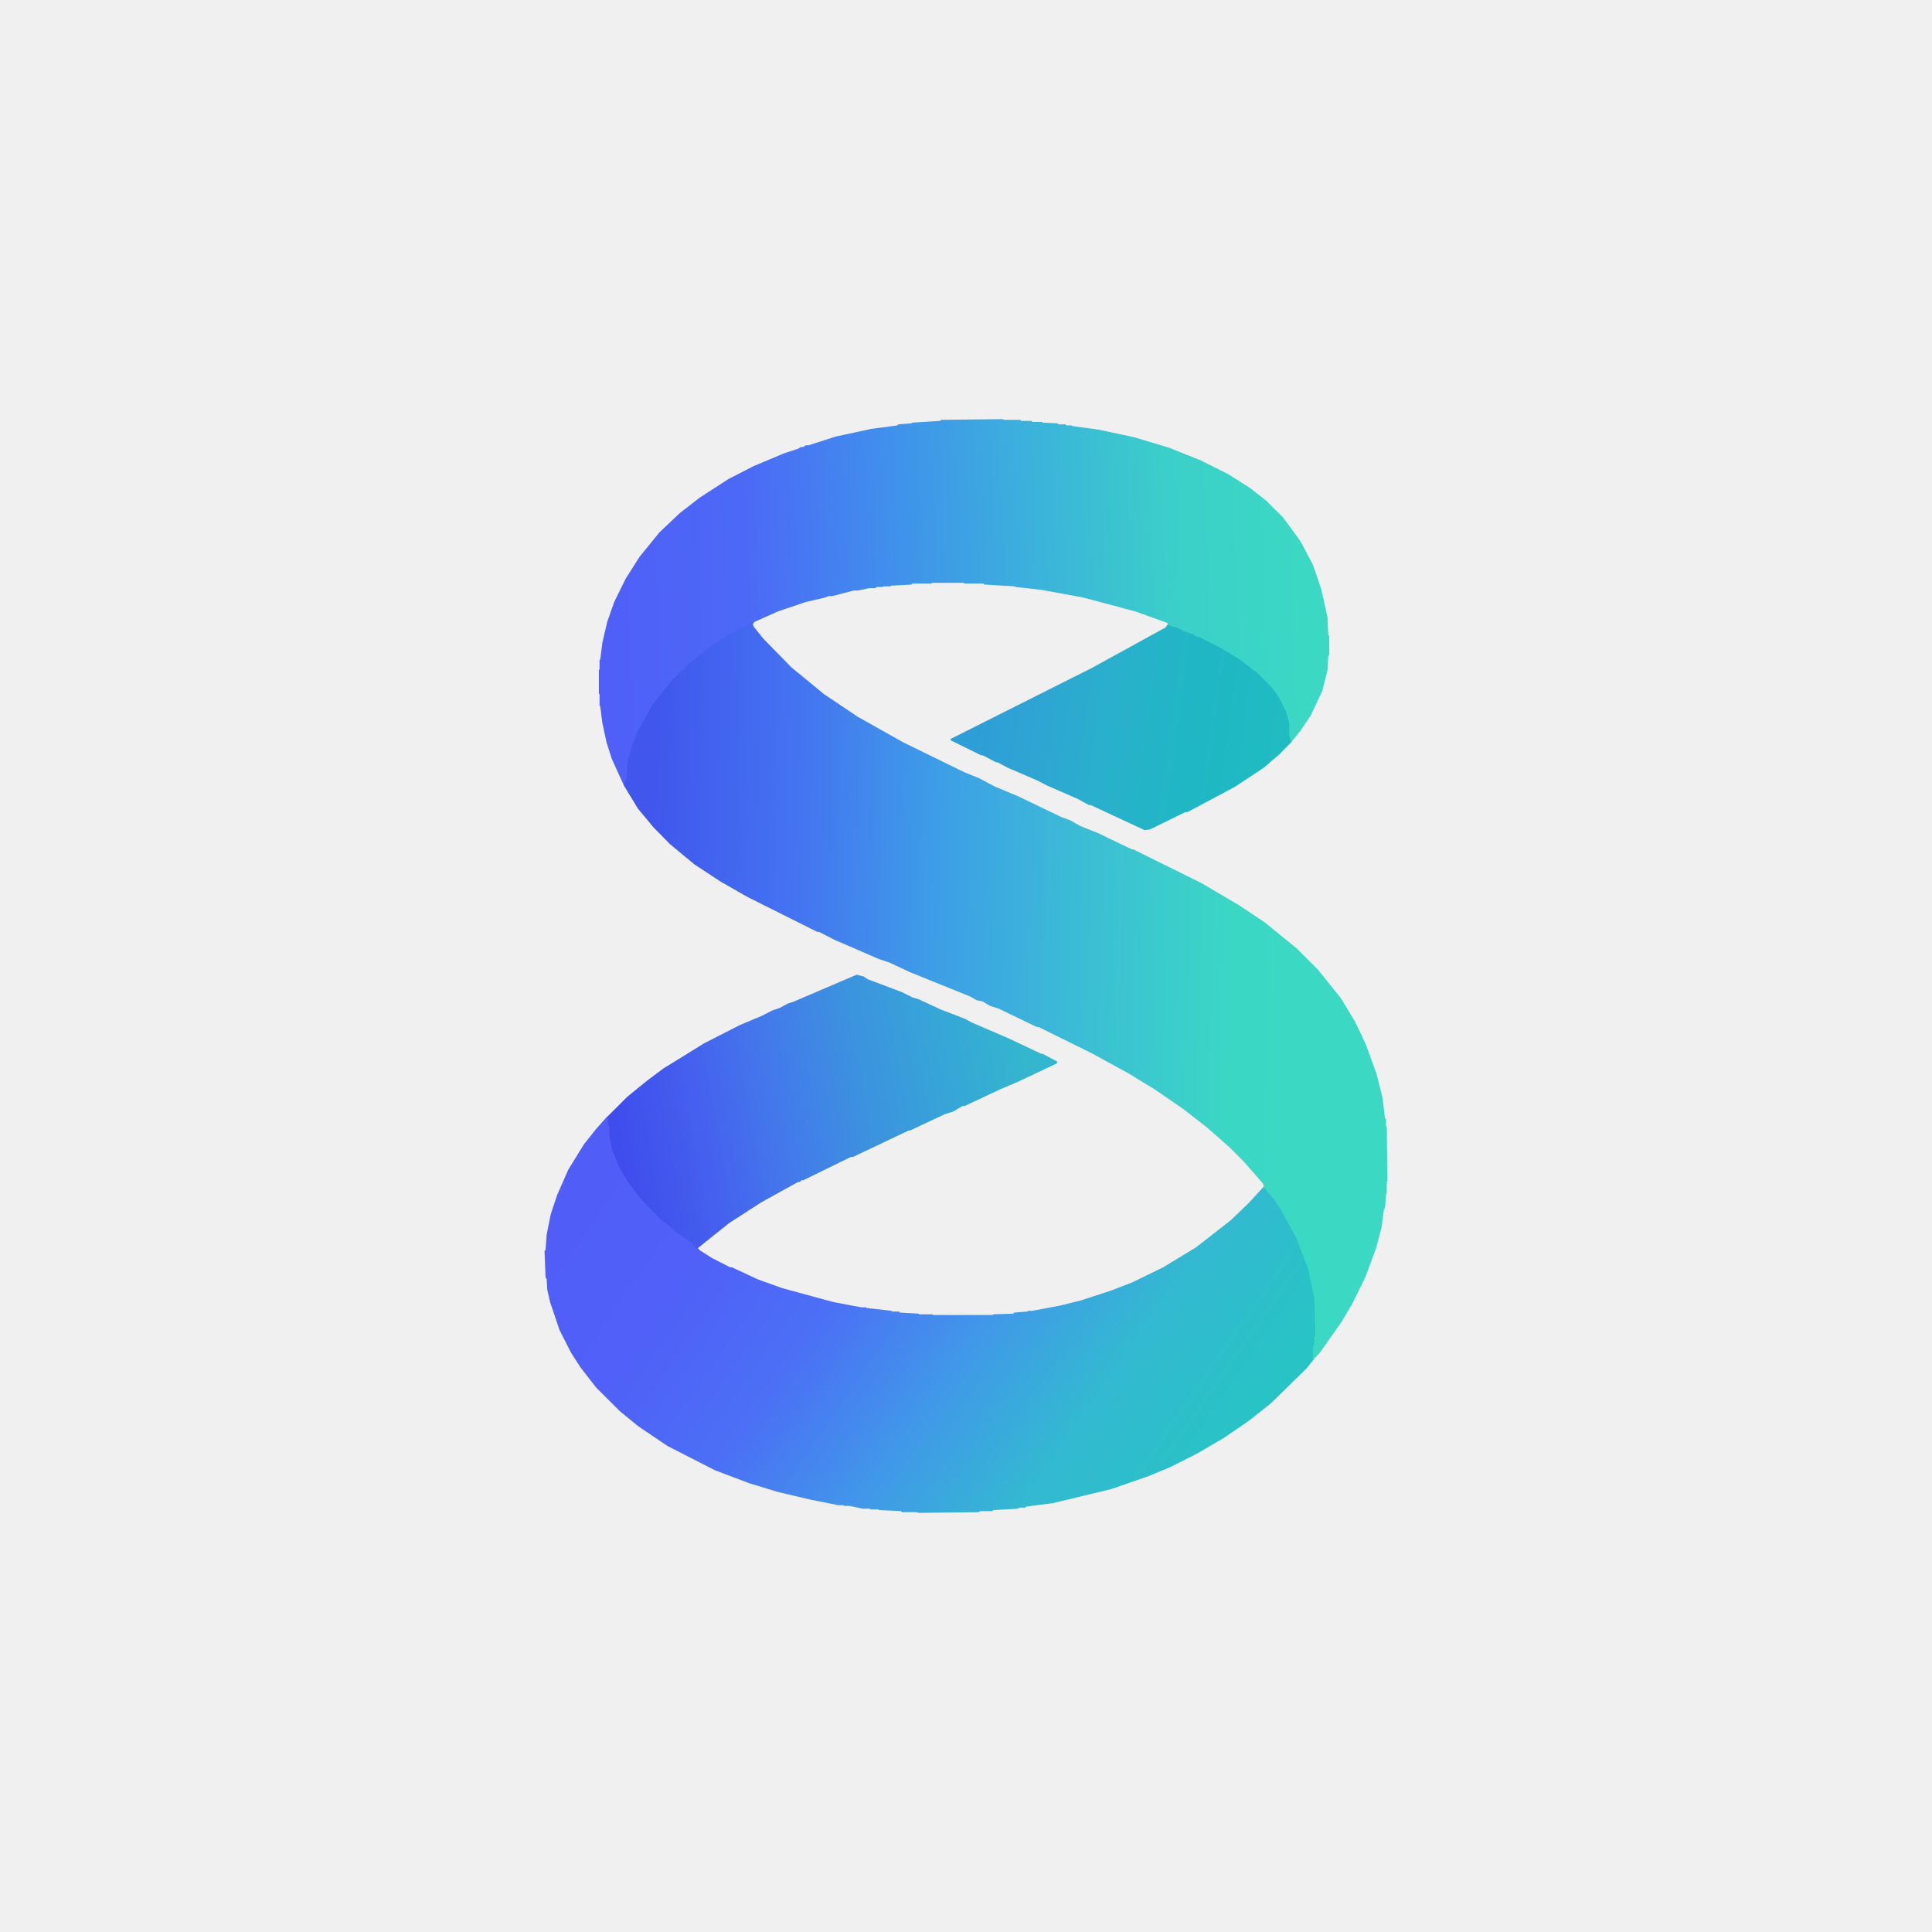
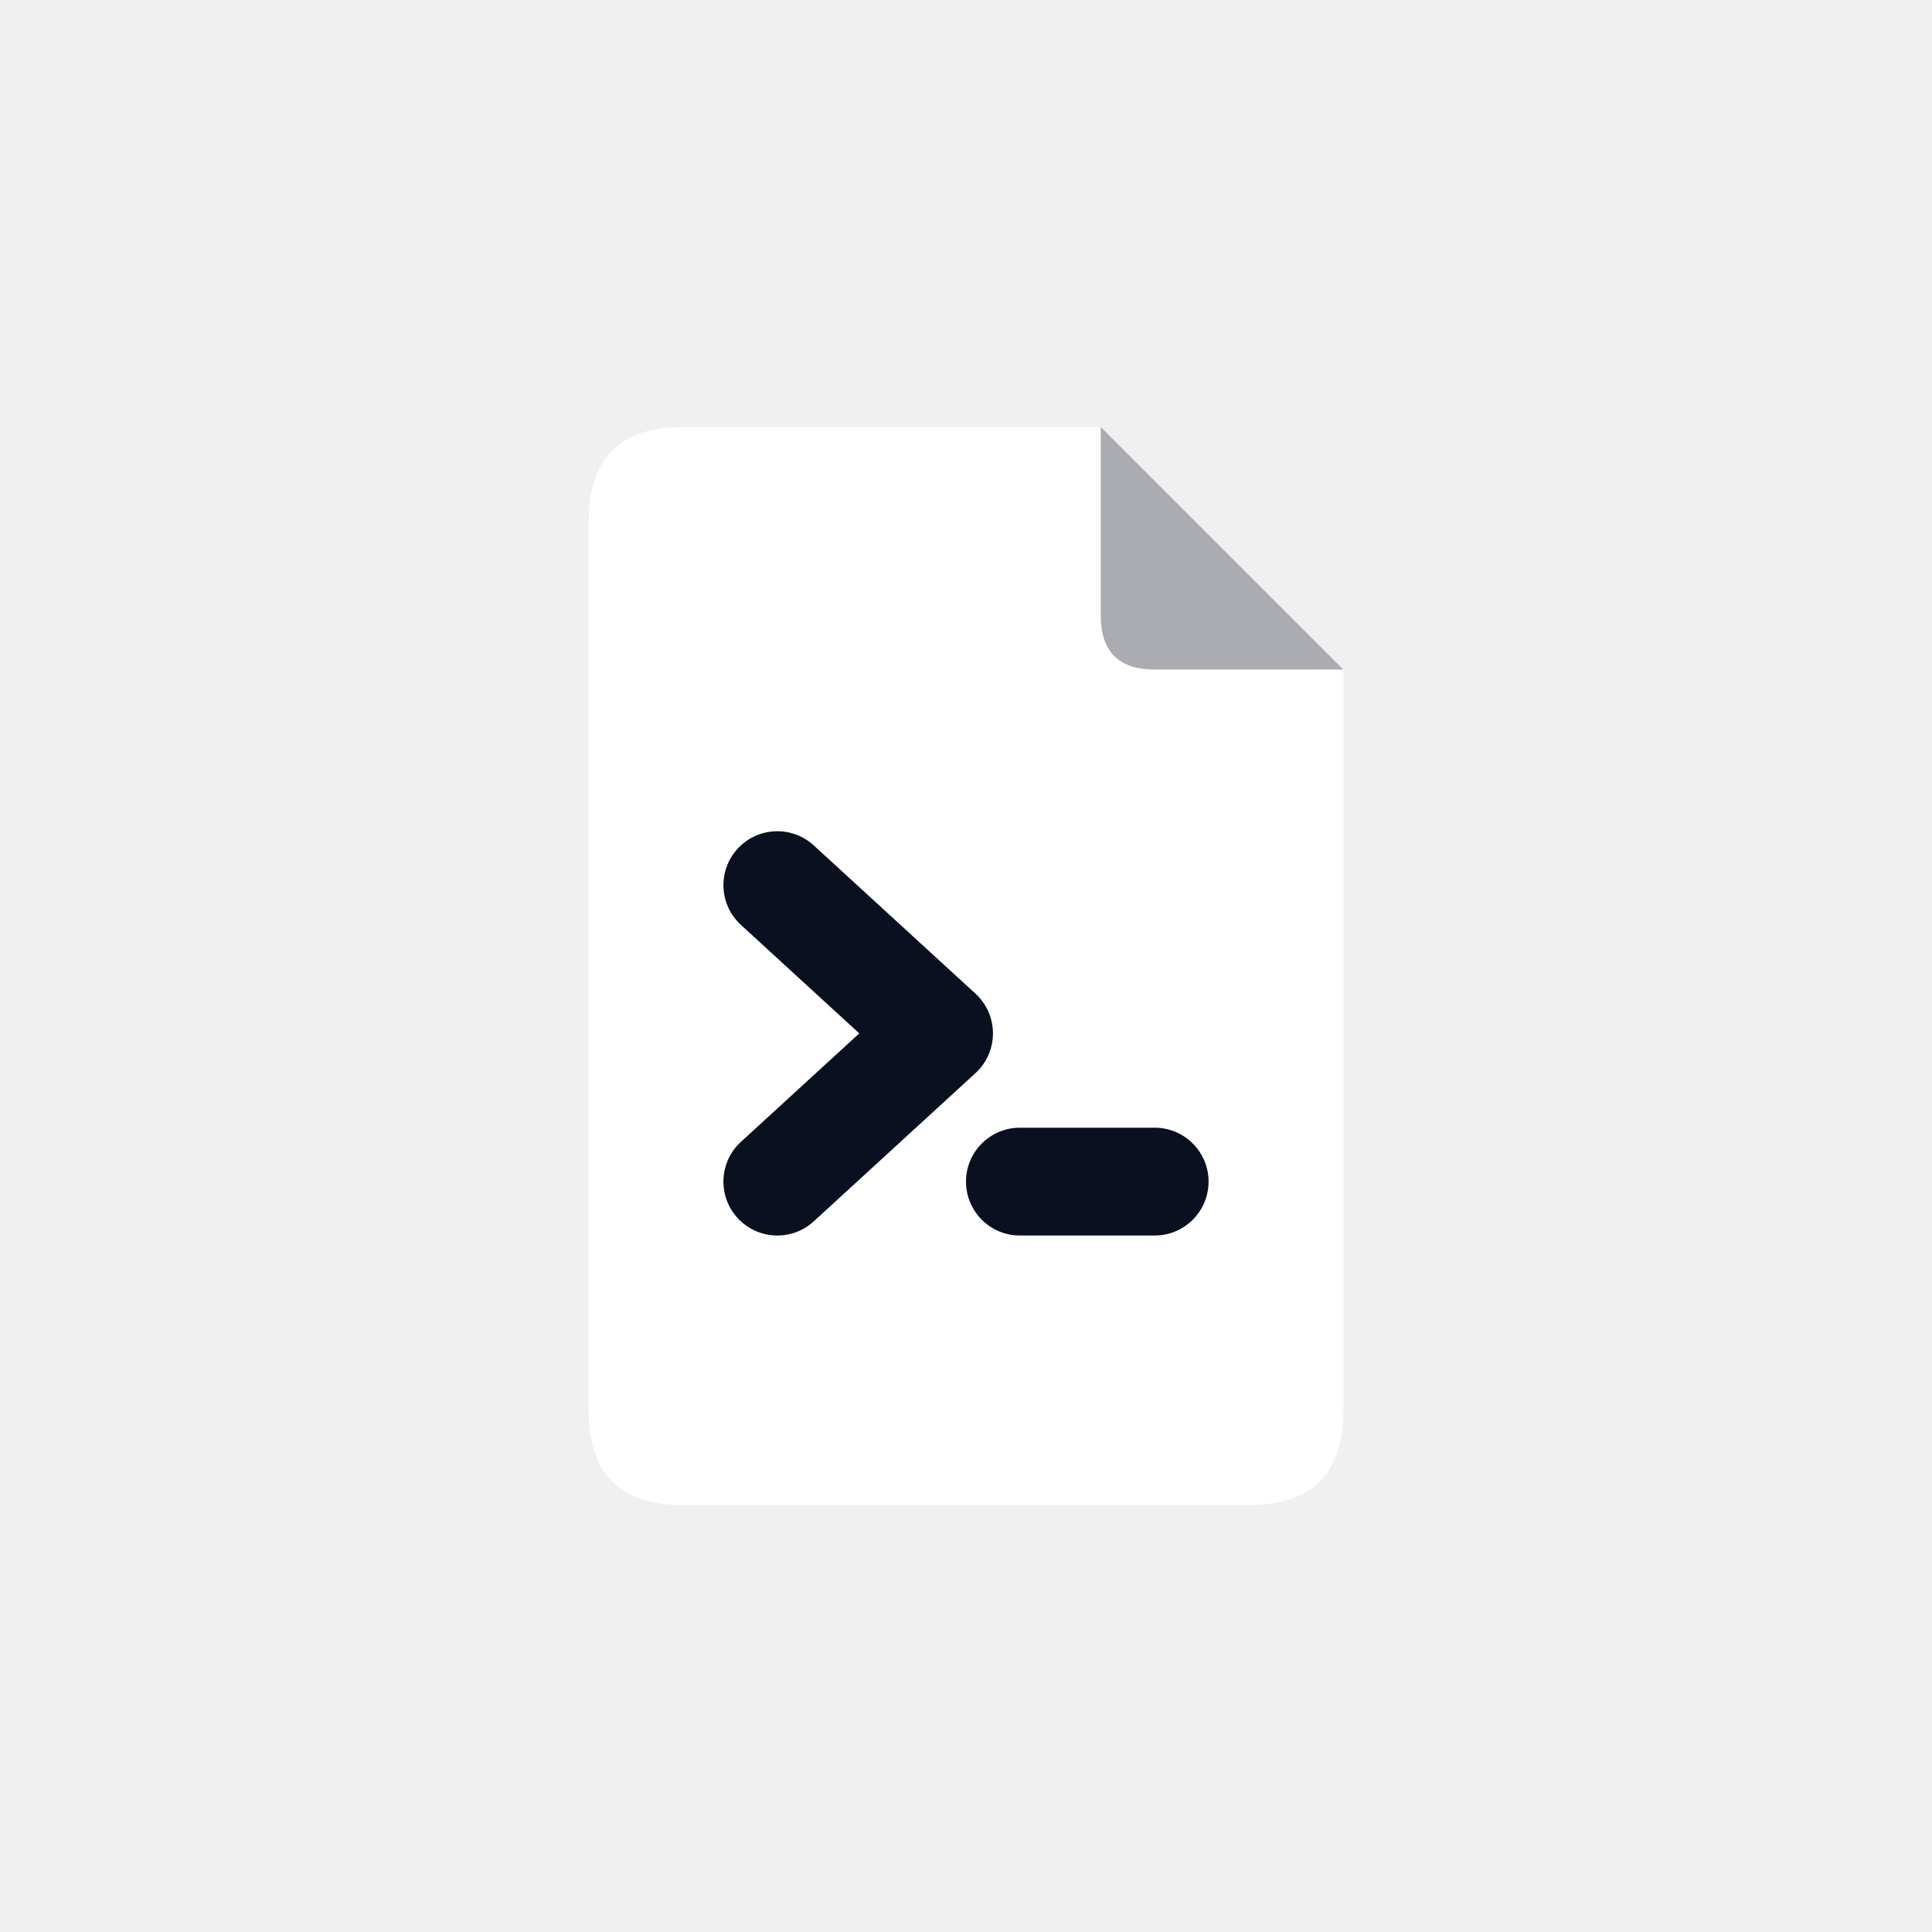
<svg xmlns="http://www.w3.org/2000/svg" width="64" height="64" viewBox="0 0 64 64">
-   <svg x="12.8" y="12.8" width="38.4" height="38.4" viewBox="89.8 83.6 332.8 332.8">
-     <defs>
-       <linearGradient id="g0" gradientUnits="userSpaceOnUse" x1="152.9" y1="134.3" x2="355.6" y2="126.6">
-         <stop offset="0.00" stop-color="#4f5ff8" />
-         <stop offset="0.20" stop-color="#4c69f6" />
-         <stop offset="0.40" stop-color="#408fec" />
-         <stop offset="0.60" stop-color="#3bb1dc" />
-         <stop offset="0.80" stop-color="#3bcfc9" />
-         <stop offset="1.00" stop-color="#3bd9c3" />
-       </linearGradient>
-       <linearGradient id="g1" gradientUnits="userSpaceOnUse" x1="164.3" y1="236.8" x2="375.1" y2="242.1">
-         <stop offset="0.00" stop-color="#4056ed" />
-         <stop offset="0.20" stop-color="#4473f1" />
-         <stop offset="0.40" stop-color="#3d9fe6" />
-         <stop offset="0.60" stop-color="#3bbed4" />
-         <stop offset="0.80" stop-color="#3bd7c5" />
-         <stop offset="1.00" stop-color="#3bd9c3" />
-       </linearGradient>
-       <linearGradient id="g2" gradientUnits="userSpaceOnUse" x1="260.4" y1="175.7" x2="345.9" y2="187.4">
-         <stop offset="0.00" stop-color="#2e9ed7" />
-         <stop offset="0.20" stop-color="#2ea5d3" />
-         <stop offset="0.40" stop-color="#2aafcd" />
-         <stop offset="0.60" stop-color="#23b5c7" />
-         <stop offset="0.80" stop-color="#1eb8c3" />
-         <stop offset="1.00" stop-color="#20bcc2" />
-       </linearGradient>
-       <linearGradient id="g3" gradientUnits="userSpaceOnUse" x1="156.3" y1="297.6" x2="272.8" y2="276.7">
-         <stop offset="0.00" stop-color="#3f4dec" />
-         <stop offset="0.20" stop-color="#4560ee" />
-         <stop offset="0.40" stop-color="#437aeb" />
-         <stop offset="0.60" stop-color="#3c92df" />
-         <stop offset="0.80" stop-color="#36a5d7" />
-         <stop offset="1.00" stop-color="#33b6ce" />
-       </linearGradient>
-       <linearGradient id="g4" gradientUnits="userSpaceOnUse" x1="152.7" y1="301.0" x2="314.4" y2="412.8">
-         <stop offset="0.00" stop-color="#505ef7" />
-         <stop offset="0.20" stop-color="#5060f8" />
-         <stop offset="0.40" stop-color="#4b6ff5" />
-         <stop offset="0.60" stop-color="#4197e9" />
-         <stop offset="0.80" stop-color="#33b9d1" />
-         <stop offset="1.00" stop-color="#28c3c5" />
-       </linearGradient>
-     </defs>
-     <path fill="url(#g2)" fill-rule="evenodd" d="M349.8 185.5 349.2 183.2 349.2 179.8 347.5 174.5 345.0 170.5 340.5 165.8 335.2 161.8 329.5 158.2 323.5 155.2 323.0 155.2 322.0 154.5 315.0 151.8 314.2 151.8 313.5 152.8 292.2 164.5 251.8 184.8 251.8 185.2 260.5 189.5 261.0 189.5 264.8 191.5 265.2 191.5 268.0 193.0 276.8 196.8 279.5 198.2 288.2 202.0 291.5 203.8 292.0 203.8 307.5 211.0 309.0 210.8 319.2 205.8 319.8 205.8 333.5 198.5 341.8 193.0 346.2 189.2Z" />
-     <path fill="url(#g3)" fill-rule="evenodd" d="M282.5 277.5 278.2 275.2 277.8 275.2 268.5 270.8 257.8 266.2 256.0 265.2 249.0 262.5 242.5 259.5 240.8 259.0 237.8 257.5 228.0 253.8 226.8 253.0 224.8 252.5 206.8 260.2 205.0 260.8 202.8 262.0 200.5 262.8 197.8 264.2 191.2 267.0 181.0 272.2 169.2 279.5 164.8 282.8 159.0 287.5 153.0 293.5 153.8 300.8 154.5 303.8 156.2 308.0 158.8 312.2 162.5 317.2 167.2 322.2 171.0 325.5 177.2 330.0 178.0 331.0 178.8 331.5 179.8 331.5 179.2 331.0 188.2 323.8 197.5 317.8 208.0 312.0 208.5 312.0 209.0 311.5 209.5 311.5 223.2 304.8 223.8 304.8 239.8 297.2 240.2 297.2 250.2 292.5 252.5 291.8 255.2 290.2 255.8 290.2 265.8 285.5 271.2 283.2 282.2 278.0Z" />
-     <path fill="url(#g0)" fill-rule="evenodd" d="M358.2 141.8 355.8 134.8 352.2 128.0 347.2 121.2 342.5 116.5 337.8 112.8 331.5 108.8 323.5 104.8 314.5 101.2 304.5 98.2 294.2 96.0 286.8 95.0 286.5 94.8 285.0 94.8 284.8 94.5 282.8 94.5 282.5 94.2 278.2 94.0 278.0 93.8 275.2 93.8 275.0 93.5 272.0 93.5 271.8 93.2 267.0 93.2 266.8 93.0 249.0 93.2 248.8 93.5 240.8 94.0 240.5 94.2 236.8 94.5 236.5 94.8 229.0 95.8 218.8 98.0 211.0 100.5 210.2 100.5 209.5 101.0 208.8 101.0 208.0 101.5 204.0 102.8 195.2 106.5 188.0 110.2 179.8 115.5 174.0 120.0 168.2 125.5 162.5 132.5 158.5 138.8 155.2 145.5 153.2 151.2 151.8 157.2 151.2 162.0 151.0 162.2 151.0 164.8 150.8 165.0 150.8 171.8 151.0 172.0 151.0 175.2 151.2 175.5 151.8 180.2 153.0 185.8 154.5 190.5 158.0 198.2 158.5 198.2 159.0 196.2 159.2 192.0 161.0 186.0 164.2 179.0 166.8 175.0 170.2 170.5 175.5 165.0 180.8 160.5 190.5 154.0 193.0 153.0 195.5 151.2 202.2 148.2 210.2 145.5 215.8 144.2 216.8 143.8 217.8 143.8 224.0 142.2 225.2 142.2 228.5 141.5 230.2 141.5 230.5 141.2 232.2 141.2 232.5 141.0 234.5 141.0 234.8 140.8 240.5 140.5 240.8 140.2 246.2 140.2 246.5 140.0 255.5 140.0 255.8 140.2 261.2 140.2 261.5 140.5 270.2 141.0 270.5 141.2 277.8 142.0 289.8 144.2 304.8 148.2 314.0 151.5 314.2 152.0 315.2 152.5 316.8 152.8 318.5 153.8 321.5 154.8 322.5 155.5 323.0 155.5 329.0 158.5 334.8 162.0 340.0 166.0 343.8 169.8 346.0 172.8 348.0 176.8 349.0 180.2 349.0 183.8 349.5 185.8 352.2 182.5 355.2 178.0 358.5 171.0 360.0 165.0 360.2 161.0 360.5 160.8 360.5 155.2 360.2 155.0 360.0 150.0Z" />
-     <path fill="url(#g4)" fill-rule="evenodd" d="M135.8 327.2 135.5 331.5 135.2 331.8 135.5 339.5 135.8 339.8 136.0 343.0 136.8 346.5 139.5 354.5 142.8 361.0 145.5 365.2 150.0 371.0 156.8 377.8 162.2 382.2 170.5 387.8 184.2 394.8 194.0 398.5 202.2 401.0 211.5 403.2 219.5 404.8 221.0 404.8 221.2 405.0 222.8 405.0 226.5 405.8 228.5 405.8 228.8 406.0 231.0 406.0 231.2 406.2 237.5 406.5 237.8 406.8 242.2 406.8 242.5 407.0 260.0 406.8 260.2 406.5 263.8 406.5 264.0 406.2 271.2 405.8 271.5 405.5 273.2 405.5 273.5 405.2 281.2 404.2 297.8 400.2 308.5 396.5 315.0 393.8 322.5 390.0 330.2 385.5 337.5 380.5 343.8 375.5 354.0 365.5 356.0 363.0 356.0 360.2 356.5 359.0 356.5 357.0 356.8 356.8 356.8 347.5 356.5 347.2 356.5 345.0 355.2 338.5 352.2 329.8 349.0 323.0 344.8 316.2 342.0 313.0 337.2 318.2 332.2 323.0 322.2 330.8 312.8 336.5 304.0 340.8 297.8 343.2 289.2 346.0 283.2 347.5 275.2 349.0 274.0 349.0 273.8 349.2 270.0 349.5 269.8 349.8 264.0 350.0 263.8 350.2 246.8 350.2 246.5 350.0 242.8 350.0 242.5 349.8 237.2 349.5 237.0 349.2 235.0 349.2 234.8 349.0 227.8 348.2 227.5 348.0 226.2 348.0 218.2 346.5 203.5 342.5 196.5 340.0 189.0 336.5 188.5 336.5 183.2 333.8 178.5 330.8 177.8 329.8 172.8 326.2 167.8 322.0 162.8 316.8 159.0 311.8 156.5 307.5 154.5 302.5 153.8 298.5 153.8 296.0 153.5 295.8 153.2 293.2 150.0 296.8 146.5 301.2 142.0 308.5 138.8 315.8 137.0 321.2Z" />
-     <path fill="url(#g1)" fill-rule="evenodd" d="M177.5 162.5 172.2 167.5 166.0 175.2 161.8 183.0 160.0 187.8 159.0 191.5 158.8 195.8 158.0 198.2 162.0 204.8 166.5 210.2 171.2 215.0 178.2 220.8 185.8 225.8 193.5 230.2 213.5 240.2 214.0 240.2 218.5 242.5 231.2 248.0 234.2 249.0 240.2 251.8 257.5 258.8 259.2 259.8 261.0 260.2 263.2 261.5 265.5 262.2 276.5 267.5 277.0 267.5 292.2 275.0 302.8 280.8 310.5 285.5 318.5 291.0 325.2 296.2 331.8 302.0 335.8 306.0 341.5 312.5 341.8 313.8 344.5 316.8 346.5 319.8 351.0 328.0 354.5 337.2 356.2 345.5 356.5 356.2 356.2 356.5 356.2 358.5 355.8 359.8 355.8 363.2 357.8 361.0 364.0 352.2 367.2 346.8 371.0 339.0 374.0 330.8 375.5 325.0 376.2 319.8 376.5 319.5 376.8 315.5 377.0 315.2 377.0 312.0 377.2 311.8 377.0 296.2 376.8 296.0 376.8 294.0 376.5 293.8 375.8 287.8 374.0 280.8 371.0 272.5 367.8 265.8 363.8 259.2 357.2 251.0 351.2 245.0 342.0 237.5 334.5 232.5 323.8 226.2 304.2 216.5 303.8 216.5 294.0 211.8 289.0 209.8 286.2 208.2 283.5 207.2 271.0 201.2 264.5 198.5 259.8 196.0 256.0 194.5 238.2 185.8 225.2 178.5 215.5 172.0 206.0 164.2 198.0 156.0 195.2 152.5 195.0 151.8 195.5 151.2 194.8 151.2 192.5 152.8 192.0 152.8 187.5 155.2 182.2 158.8Z" />
+   <svg x="14.144" y="14.144" width="35.712" height="35.712" viewBox="10 10 80 80">
+     <path fill="#FFFFFF" d="M29 10H60L78 28V83Q78 90 71 90H29Q22 90 22 83V17Q22 10 29 10Z" />
+     <path fill="#AAACB2" d="M60 10V24Q60 28 64 28H78Z" />
+     <path fill="#0B1020" d="M38.703 41.051L50.703 52.051A4 4 0 0 1 50.703 57.949L38.703 68.949A4 4 0 0 1 33.297 63.051L42.080 55L33.297 46.949A4 4 0 0 1 38.703 41.051ZM54 62H64A4 4 0 0 1 64 70H54A4 4 0 0 1 54 62Z" />
  </svg>
</svg>
